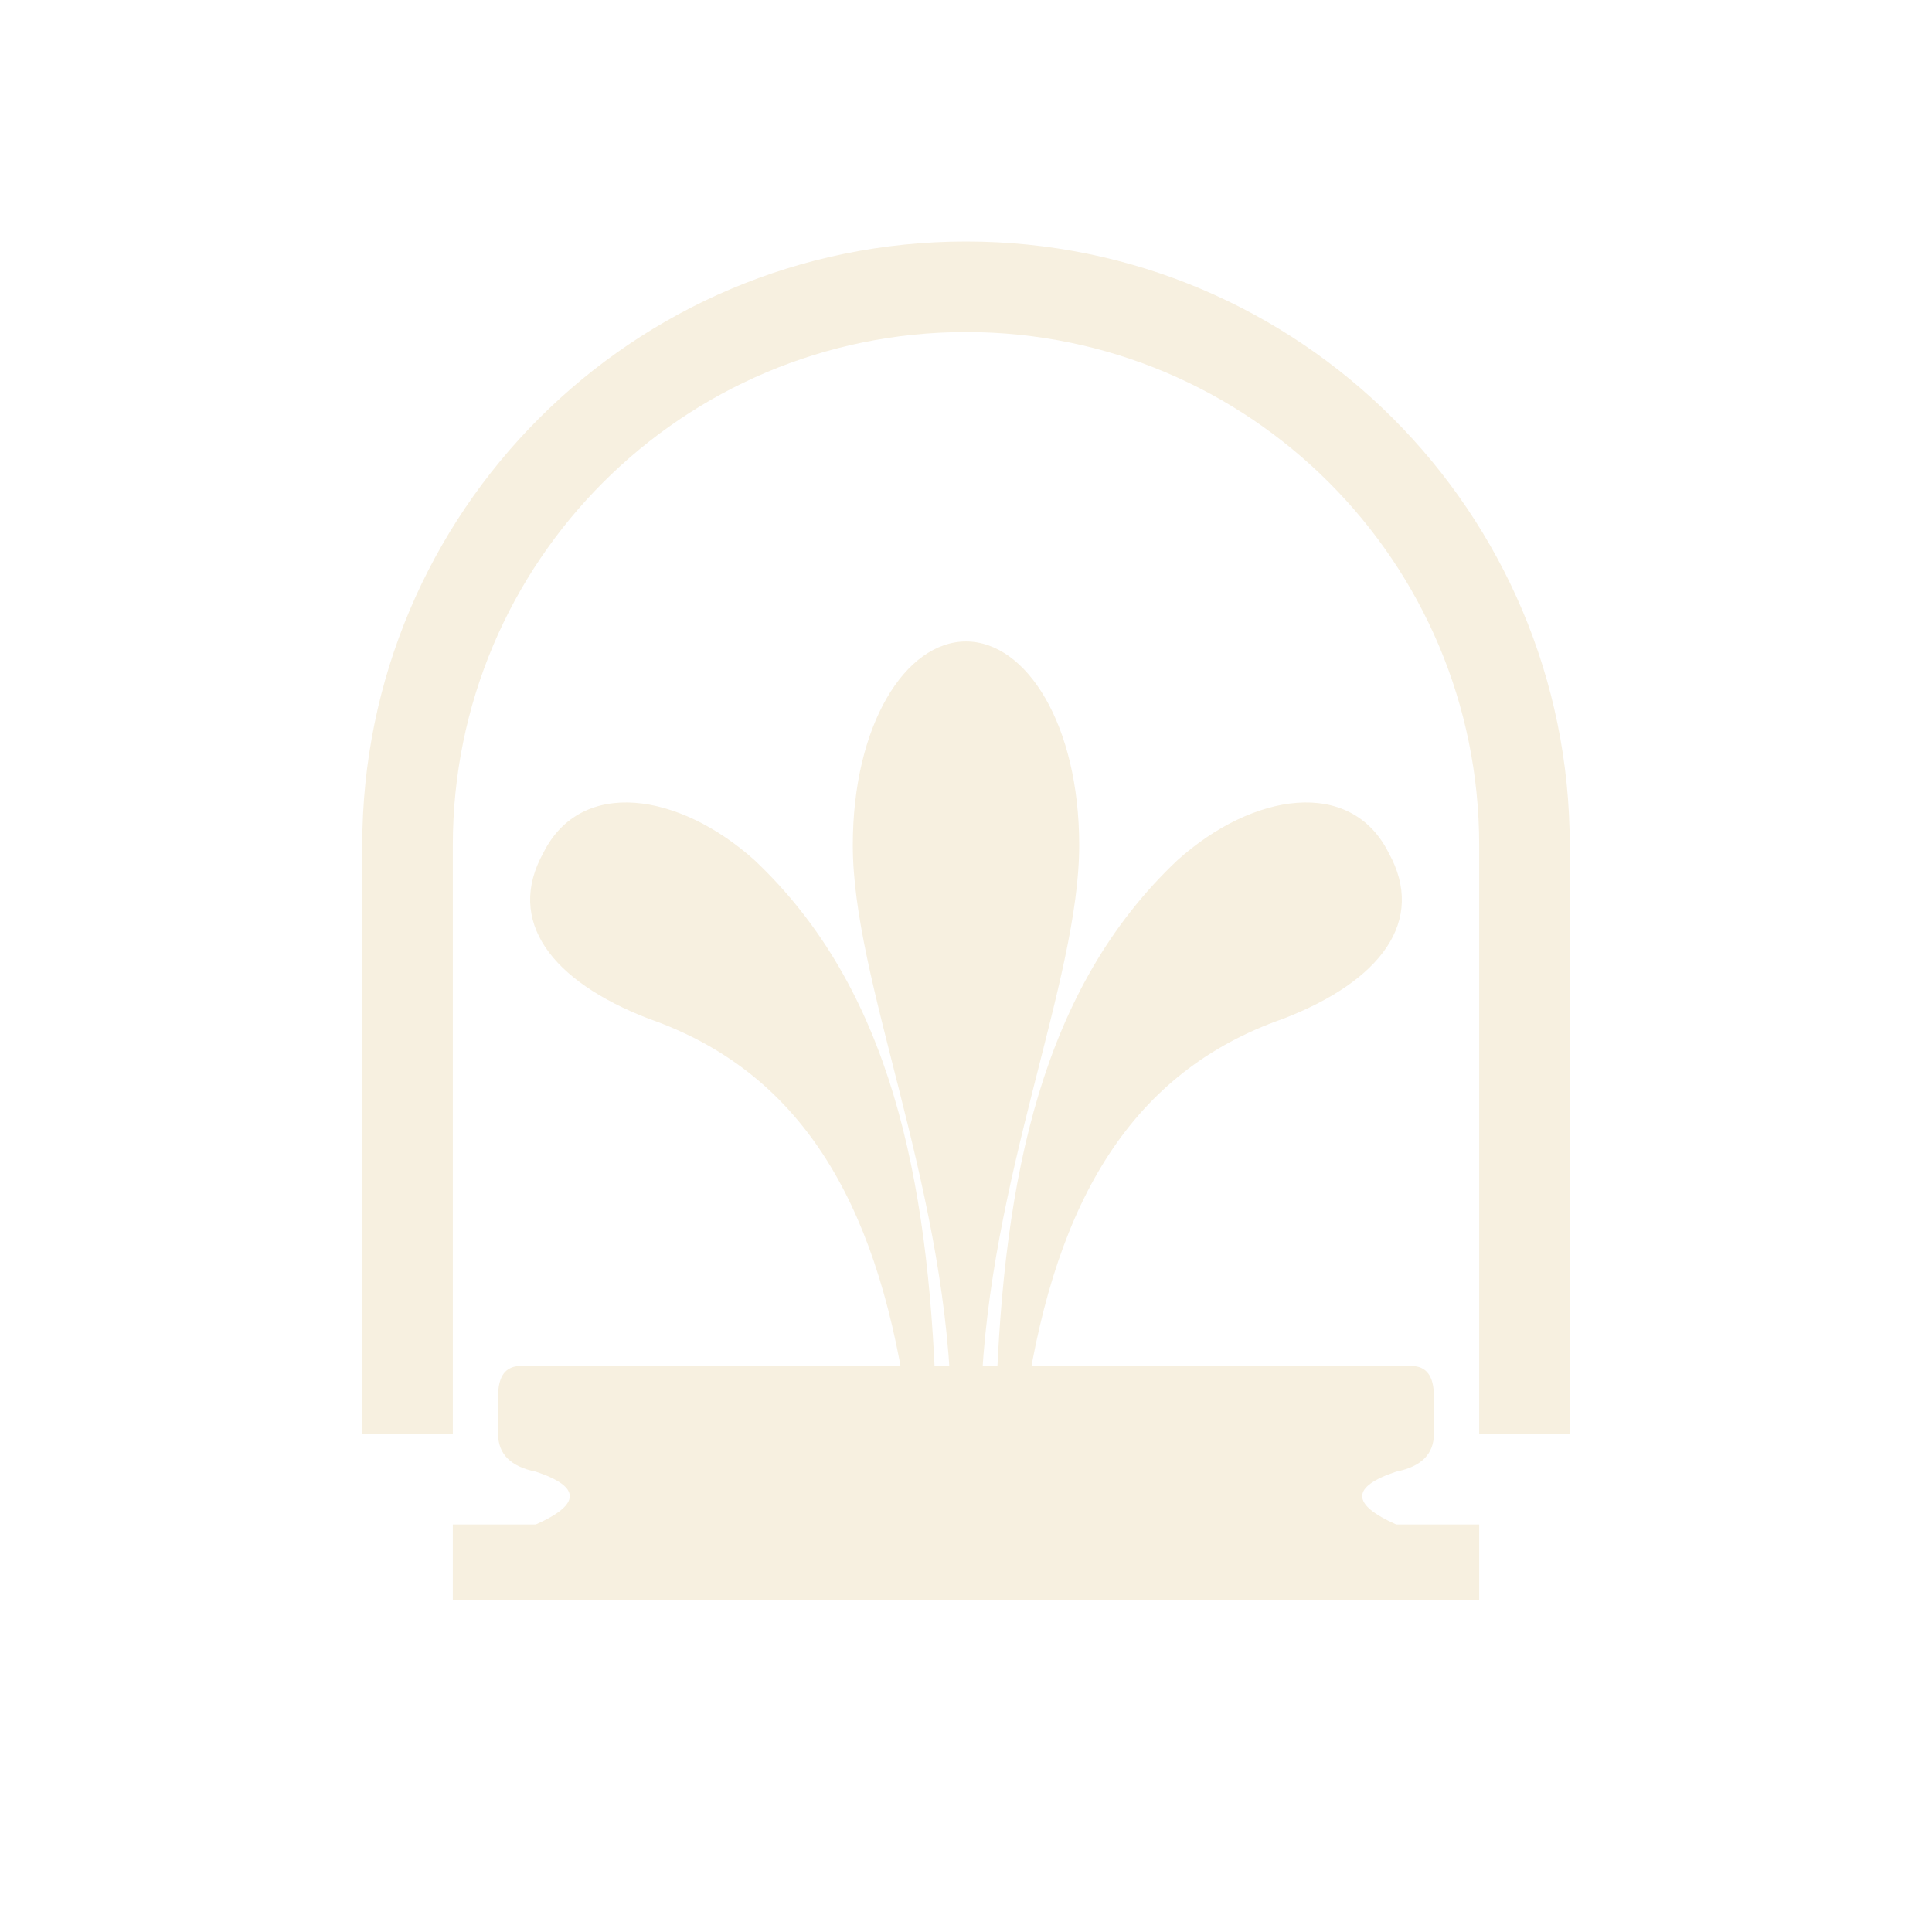
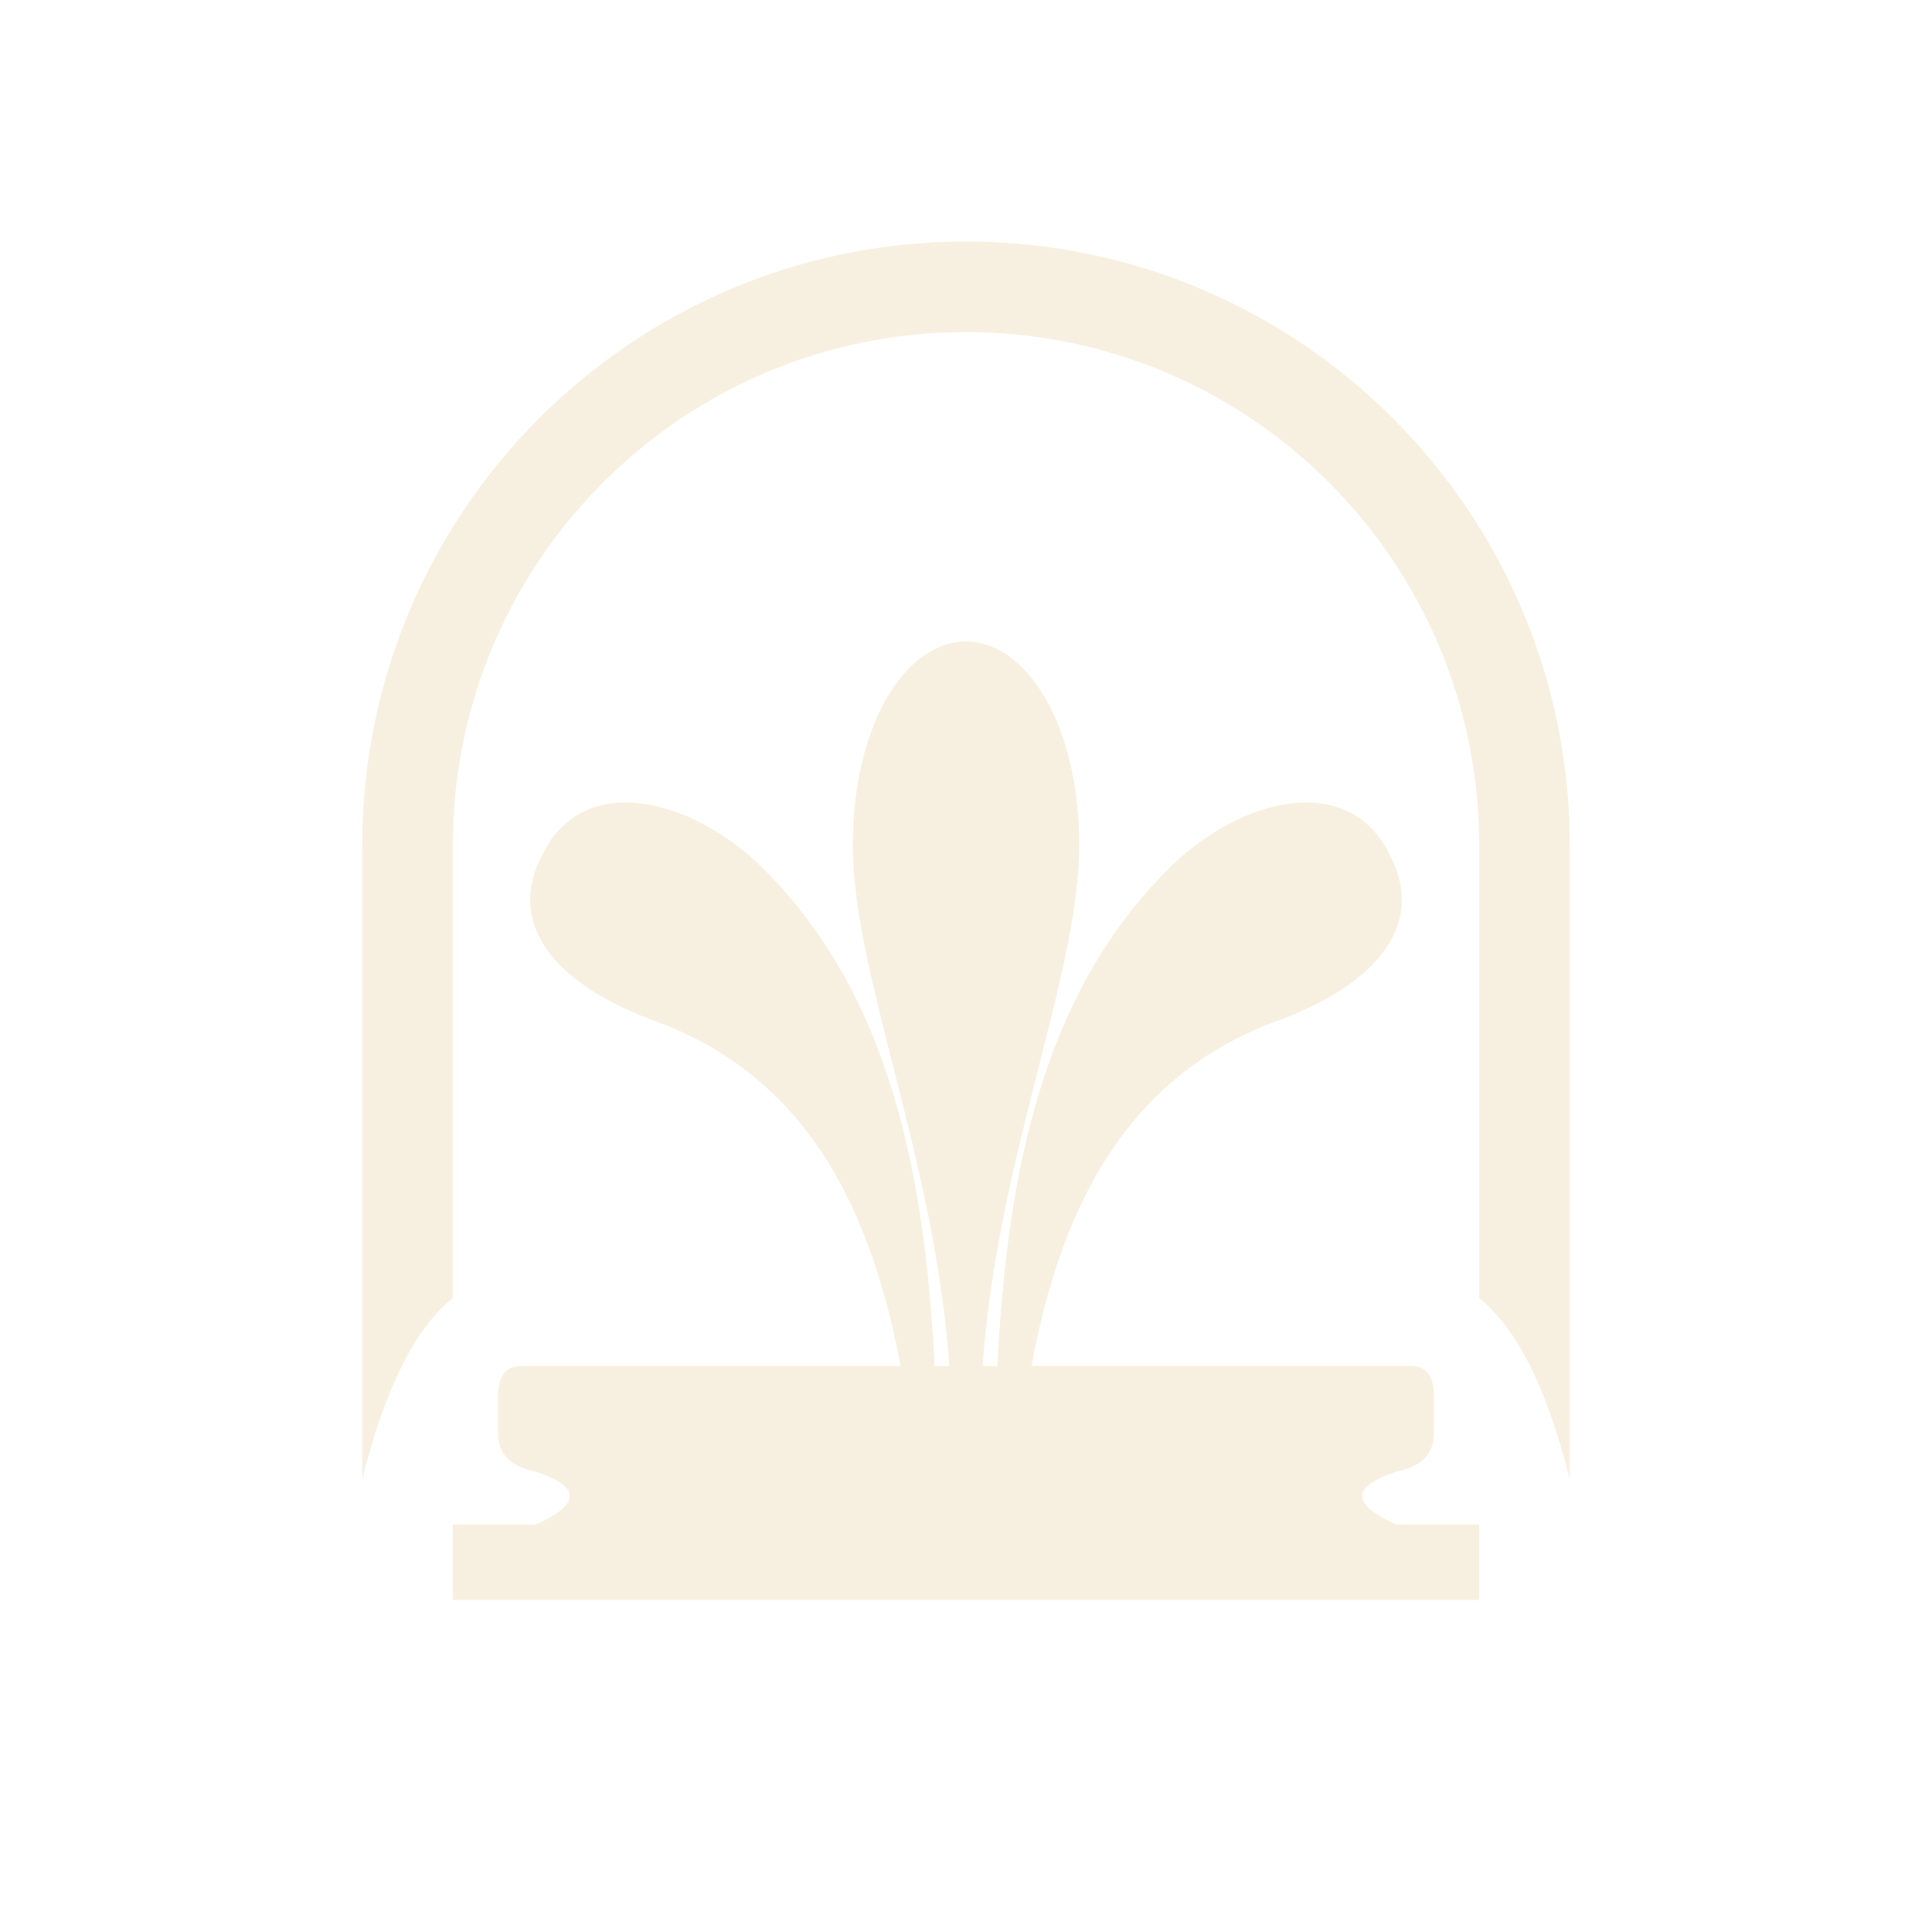
<svg xmlns="http://www.w3.org/2000/svg" viewBox="0 0 256 256" role="img" aria-label="Fontes Wellspring">
-   <path fill="#F7F0E0" d="M48 190V112a80 80 0 0 1 160 0v78h-12v-78a68 68 0 0 0-136 0v78Z" />
+   <path fill="#F7F0E0" d="M48 196V112a80 80 0 0 1 160 0v84c-3-12-7-20-12-24v-60a68 68 0 0 0-136 0v60c-5 4-9 12-12 24Z" />
  <path fill="#F7F0E0" d="M126 185c-1-29-13-55-13-73 0-16 7-27 15-27s15 11 15 27c0 18-12 44-13 73Z" />
  <path fill="#F7F0E0" d="M120 185c-4-26-14-43-34-50-13-5-19-13-14-22 5-10 18-8 28 1 18 17 23 42 24 71Z" />
  <path fill="#F7F0E0" transform="translate(256 0) scale(-1 1)" d="M120 185c-4-26-14-43-34-50-13-5-19-13-14-22 5-10 18-8 28 1 18 17 23 42 24 71Z" />
  <path fill="#F7F0E0" d="M69 181h118q3 0 3 4v5q0 4-5 5-9 3 0 7h11v10H60v-10h11q9-4 0-7-5-1-5-5v-5q0-4 3-4Z" />
</svg>
